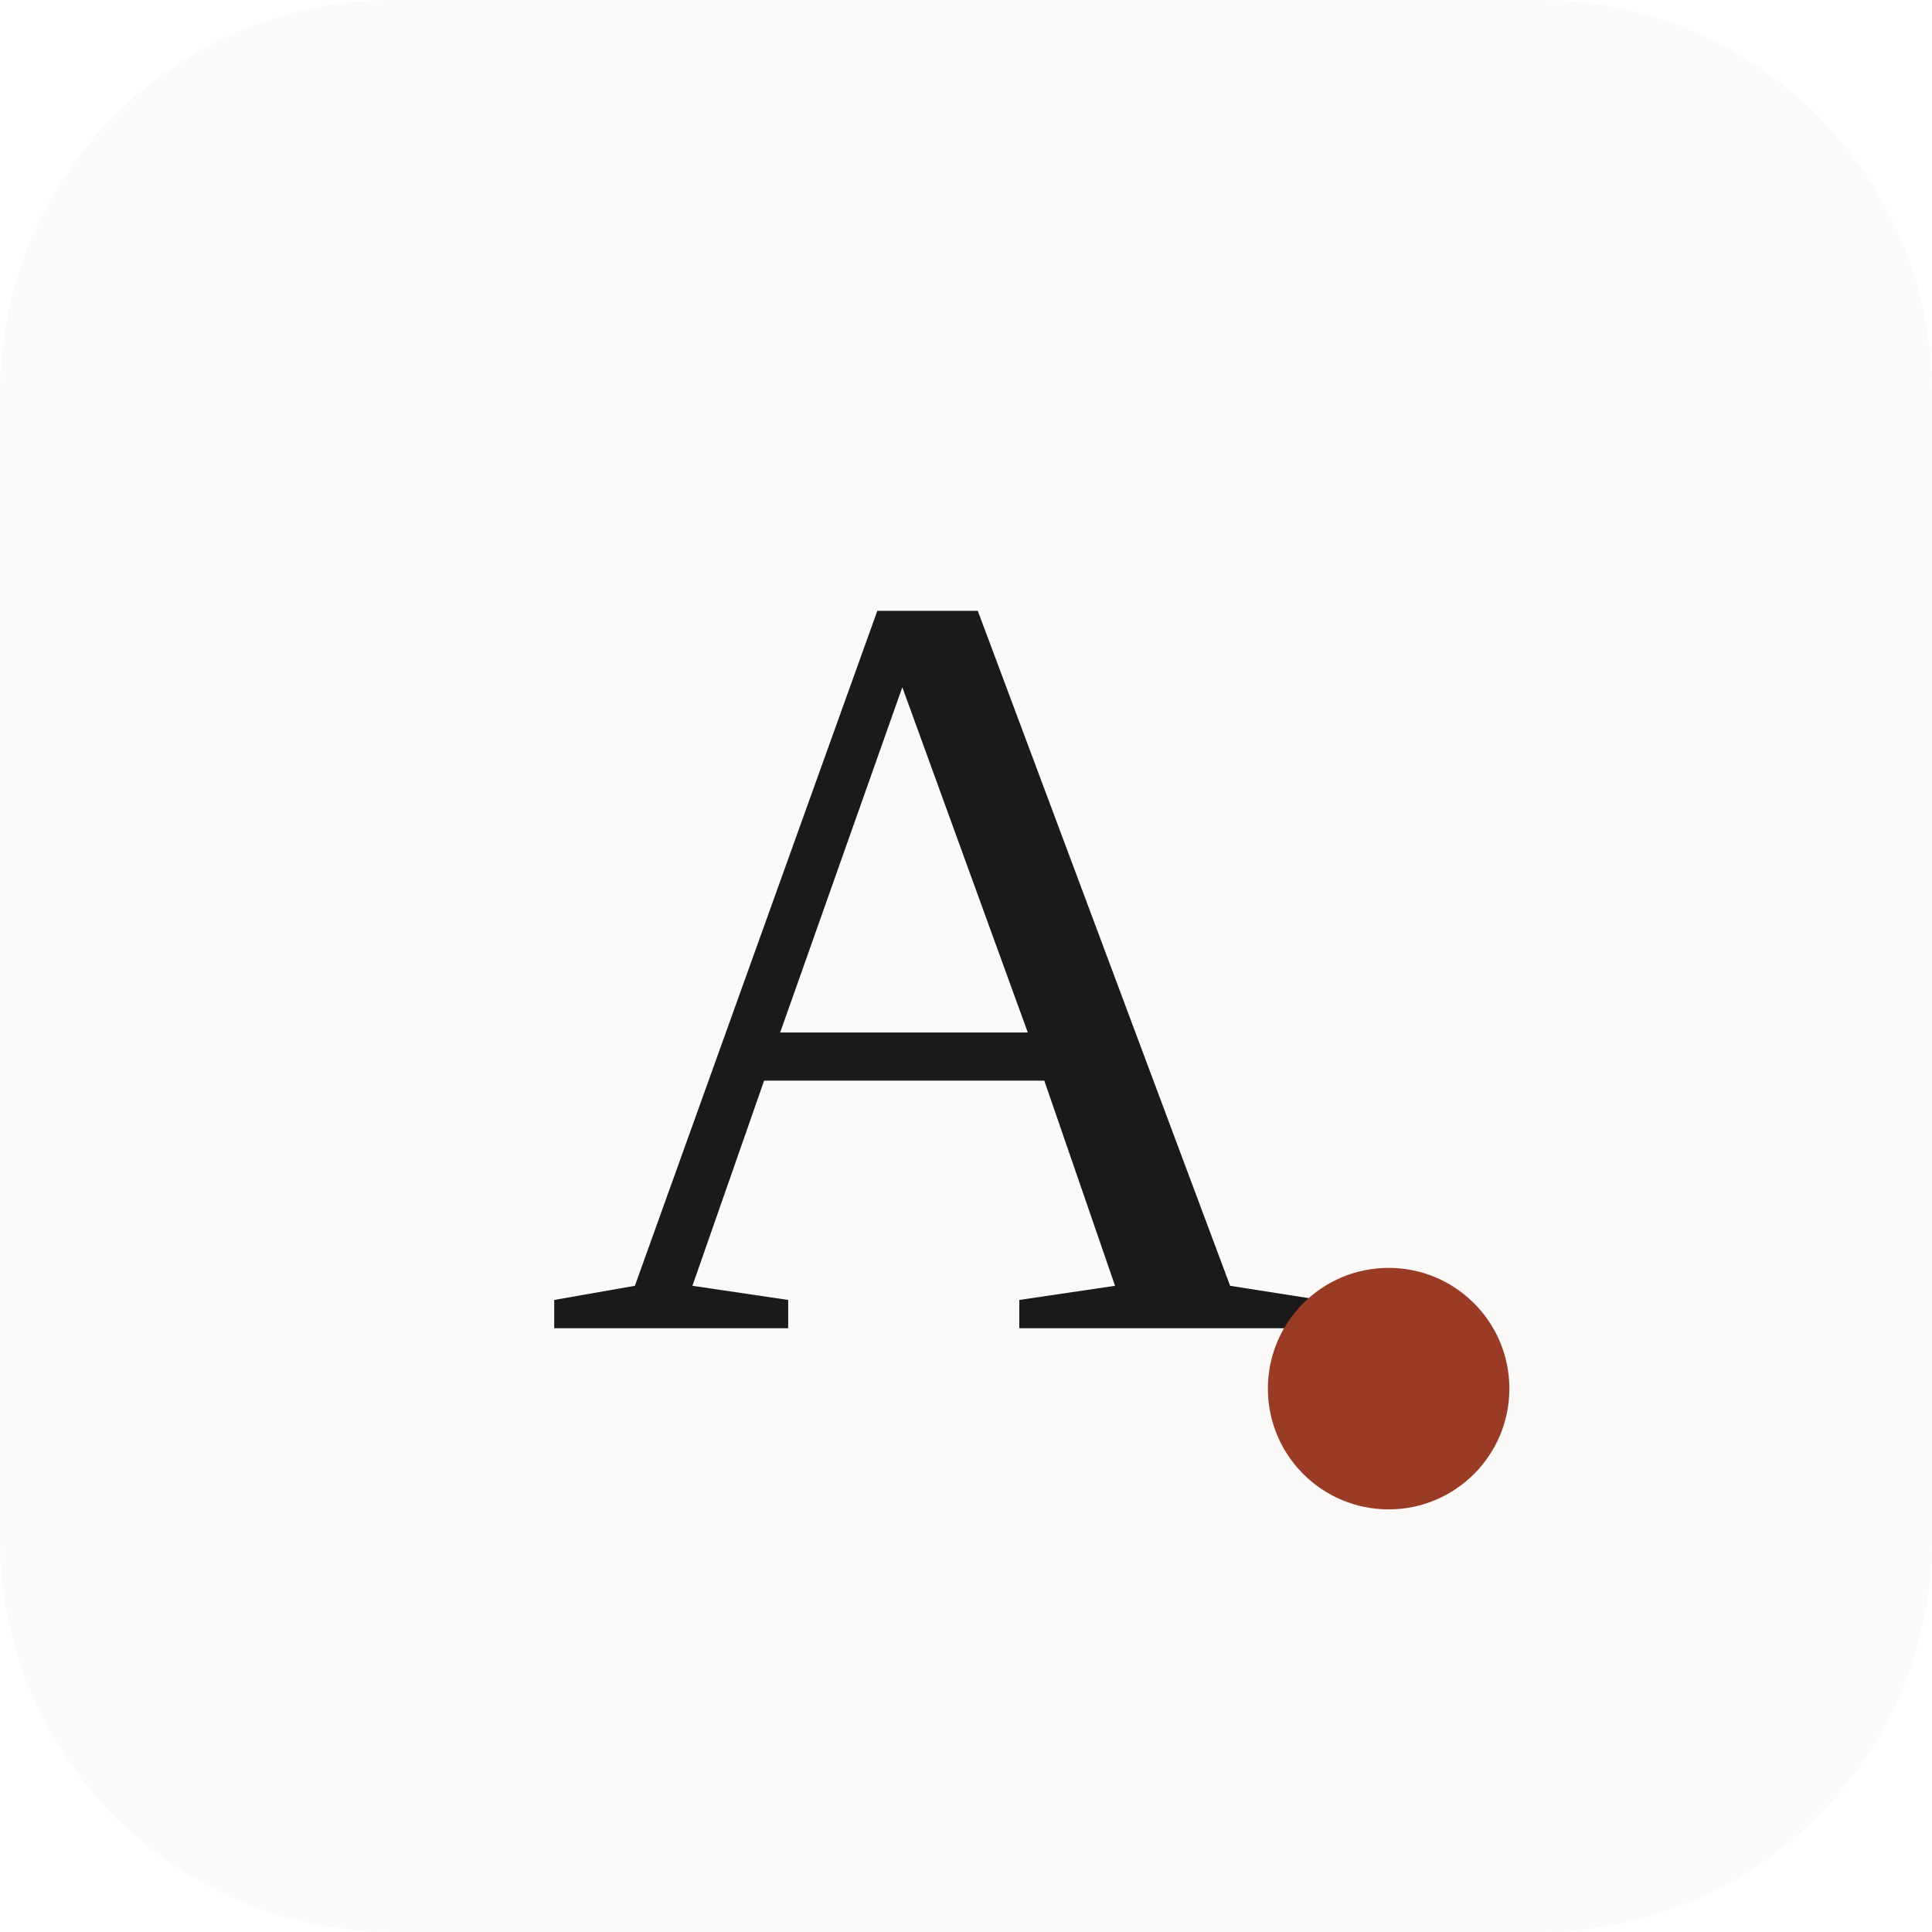
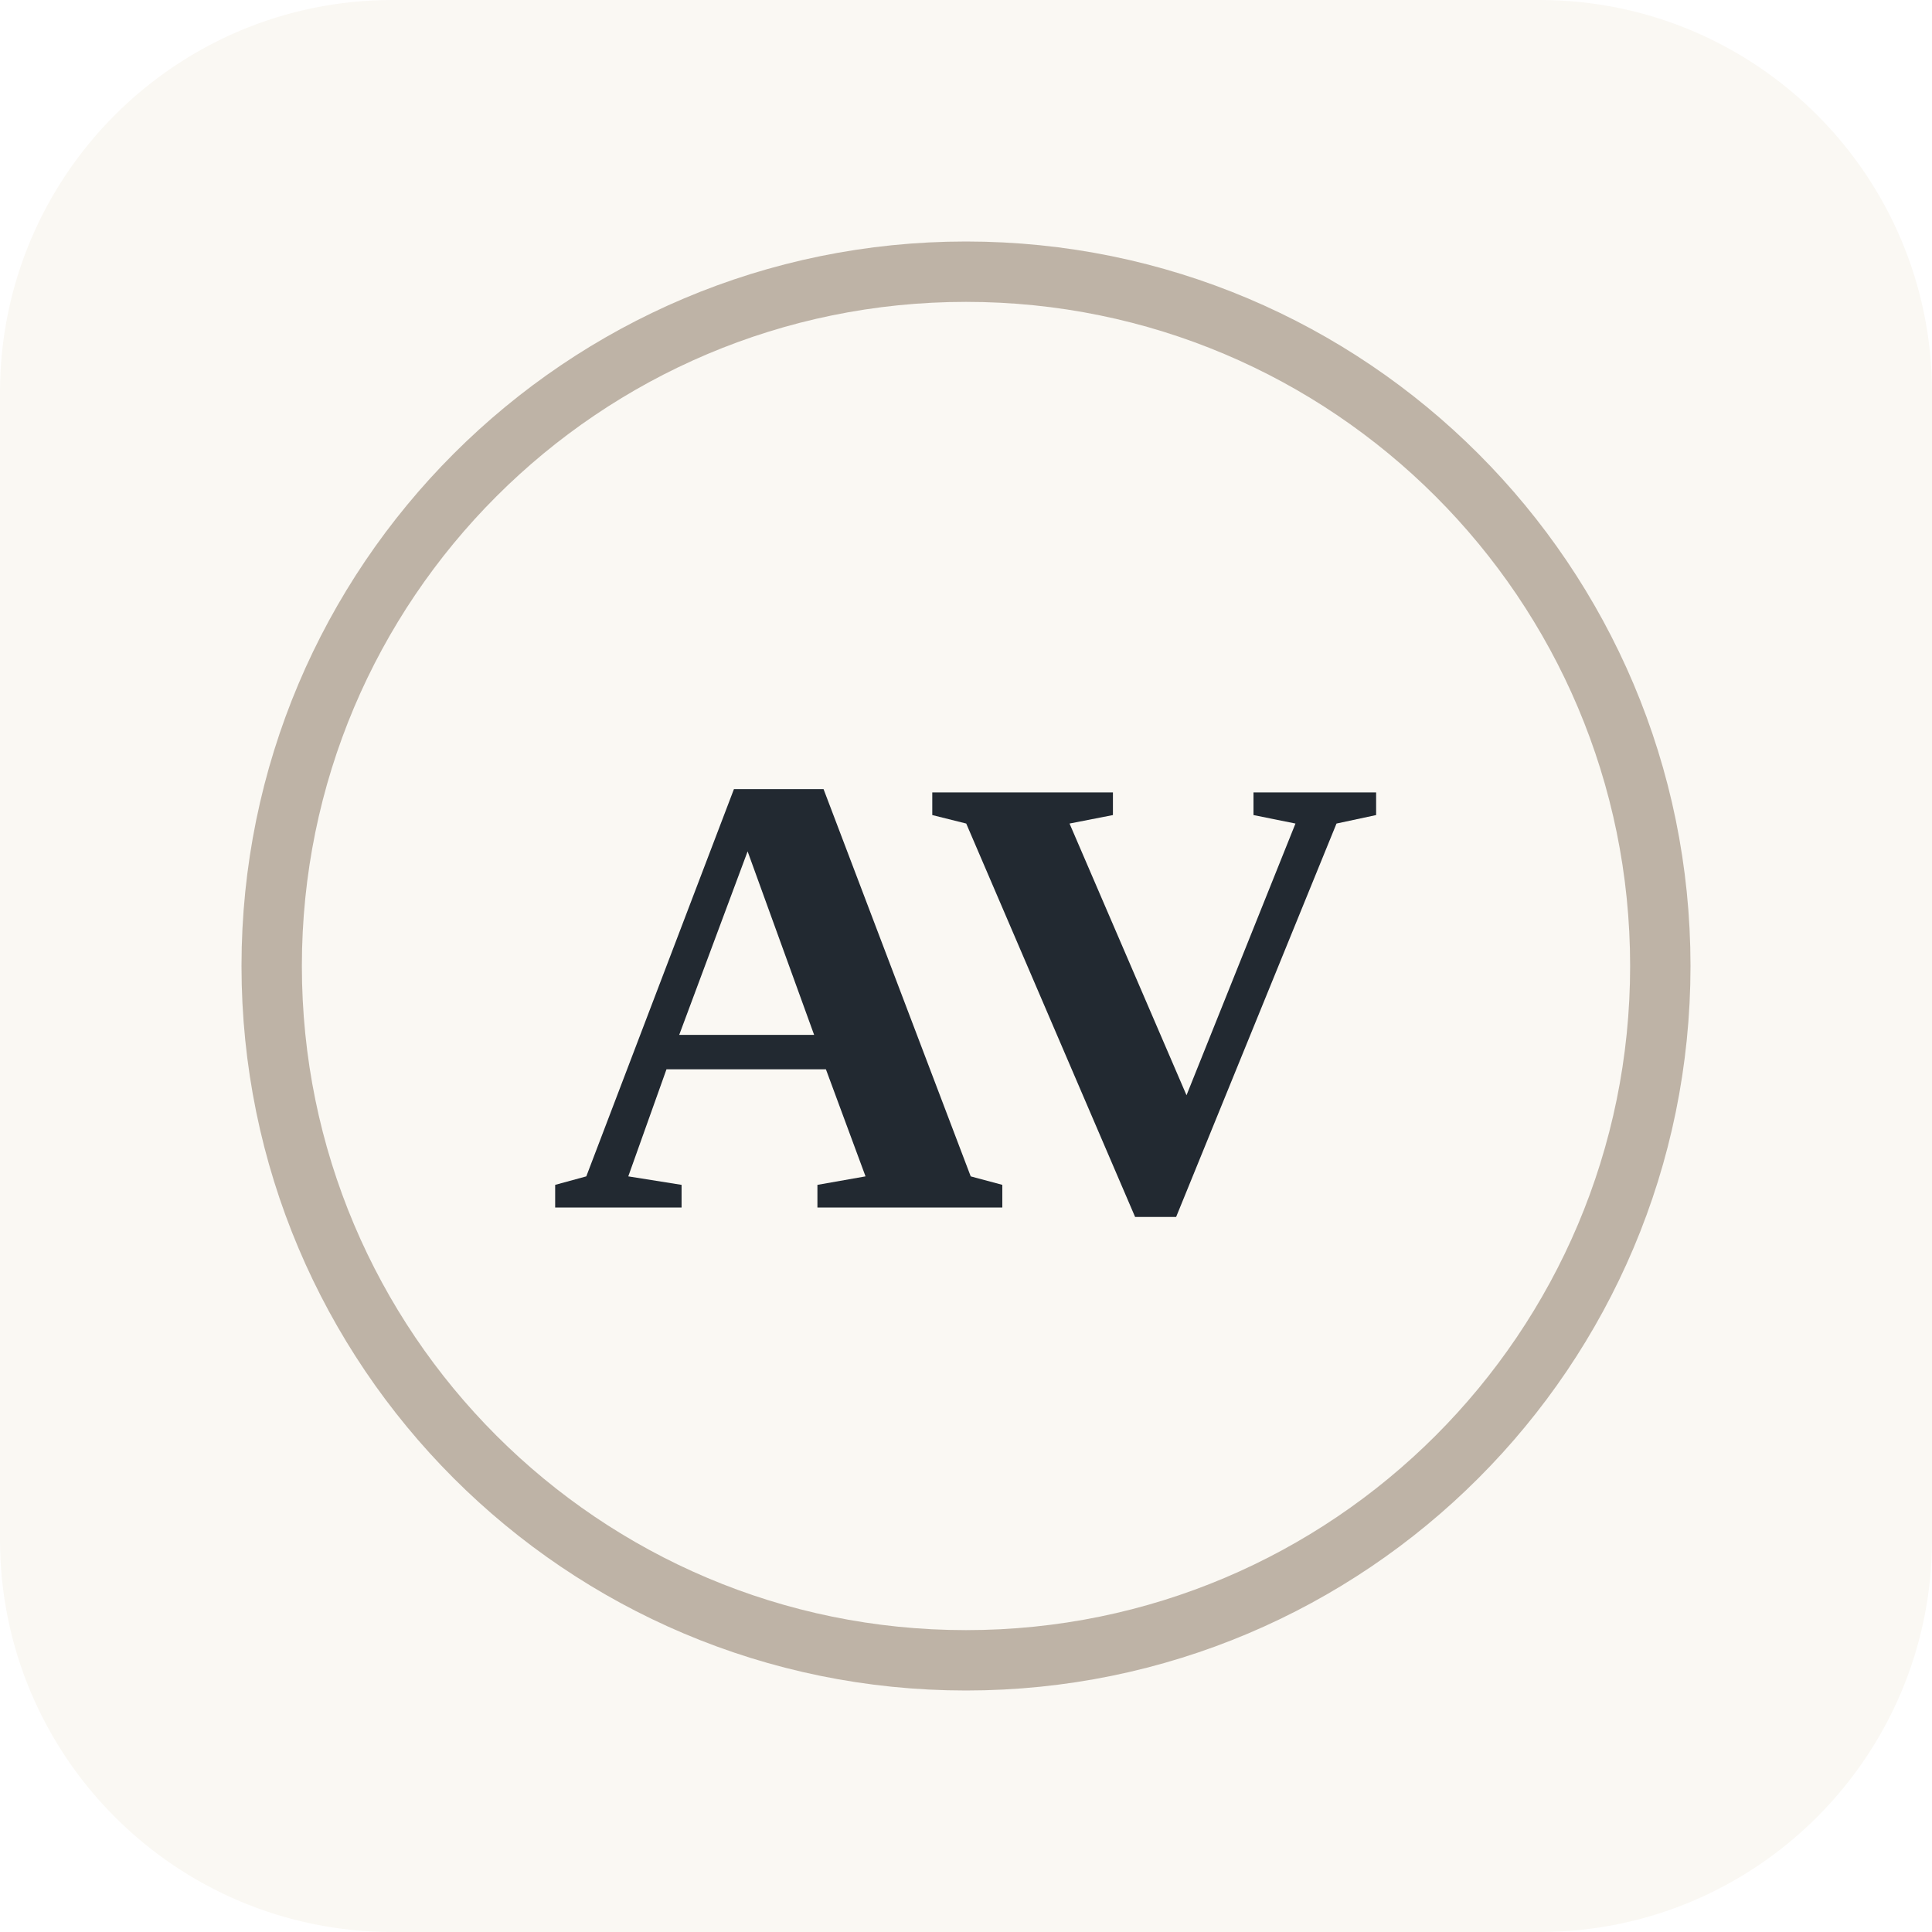
<svg xmlns="http://www.w3.org/2000/svg" viewBox="0 0 64 64">
-   <rect width="64" height="64" rx="13" fill="#fbfaf8" />
-   <text x="31" y="44" font-family="Georgia, 'Times New Roman', serif" font-size="36" text-anchor="middle" fill="#1a1a1a">A</text>
-   <circle cx="46" cy="46" r="4" fill="#9a3b25" />
+   <rect width="64" height="64" rx="13" fill="#faf8f3" />
+   <circle cx="32" cy="32" r="23" fill="none" stroke="#75604a" stroke-width="2" opacity=".45" />
+   <text x="32" y="40" font-family="Georgia, 'Times New Roman', serif" font-size="21" font-weight="bold" text-anchor="middle" fill="#222931">AV</text>
</svg>
